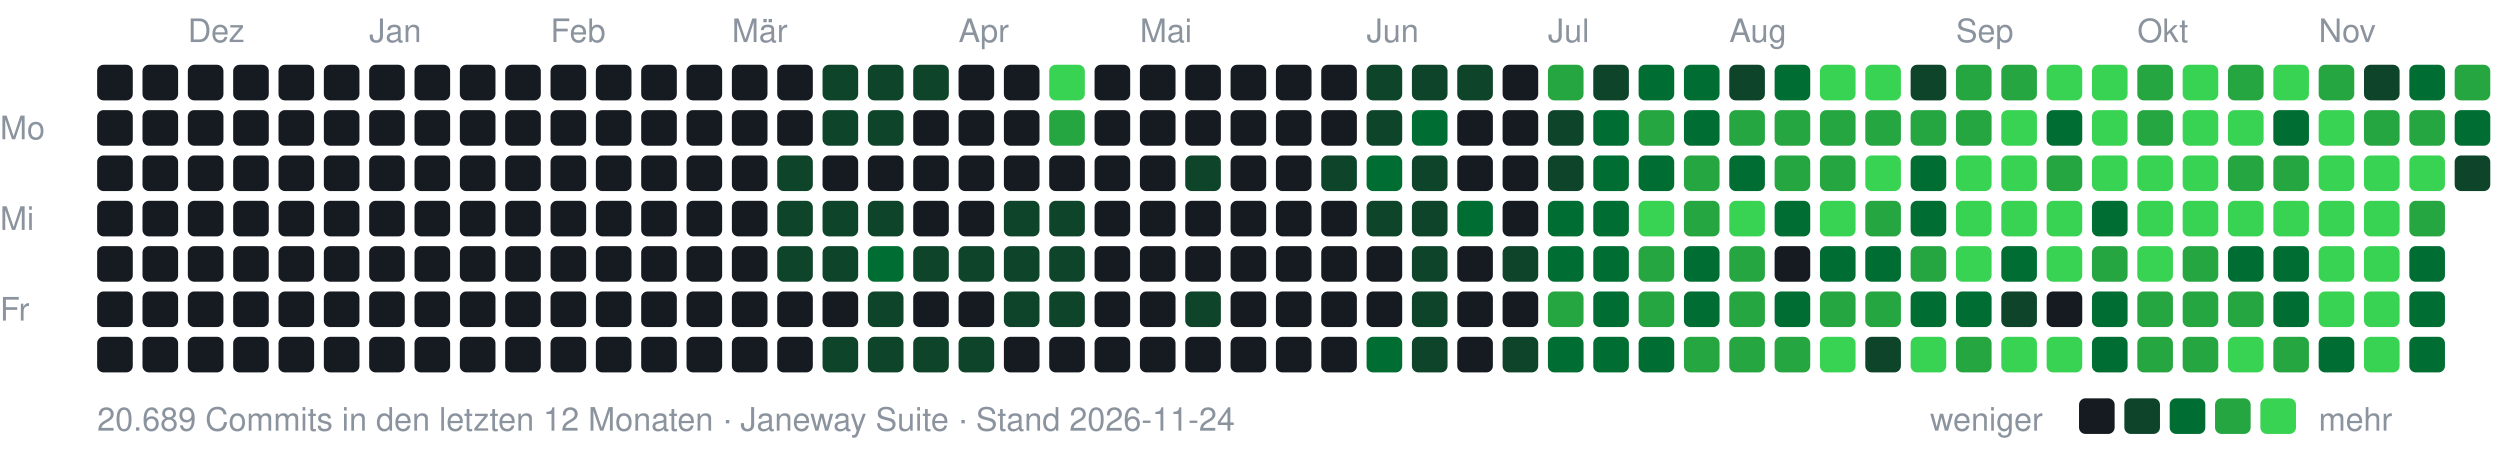
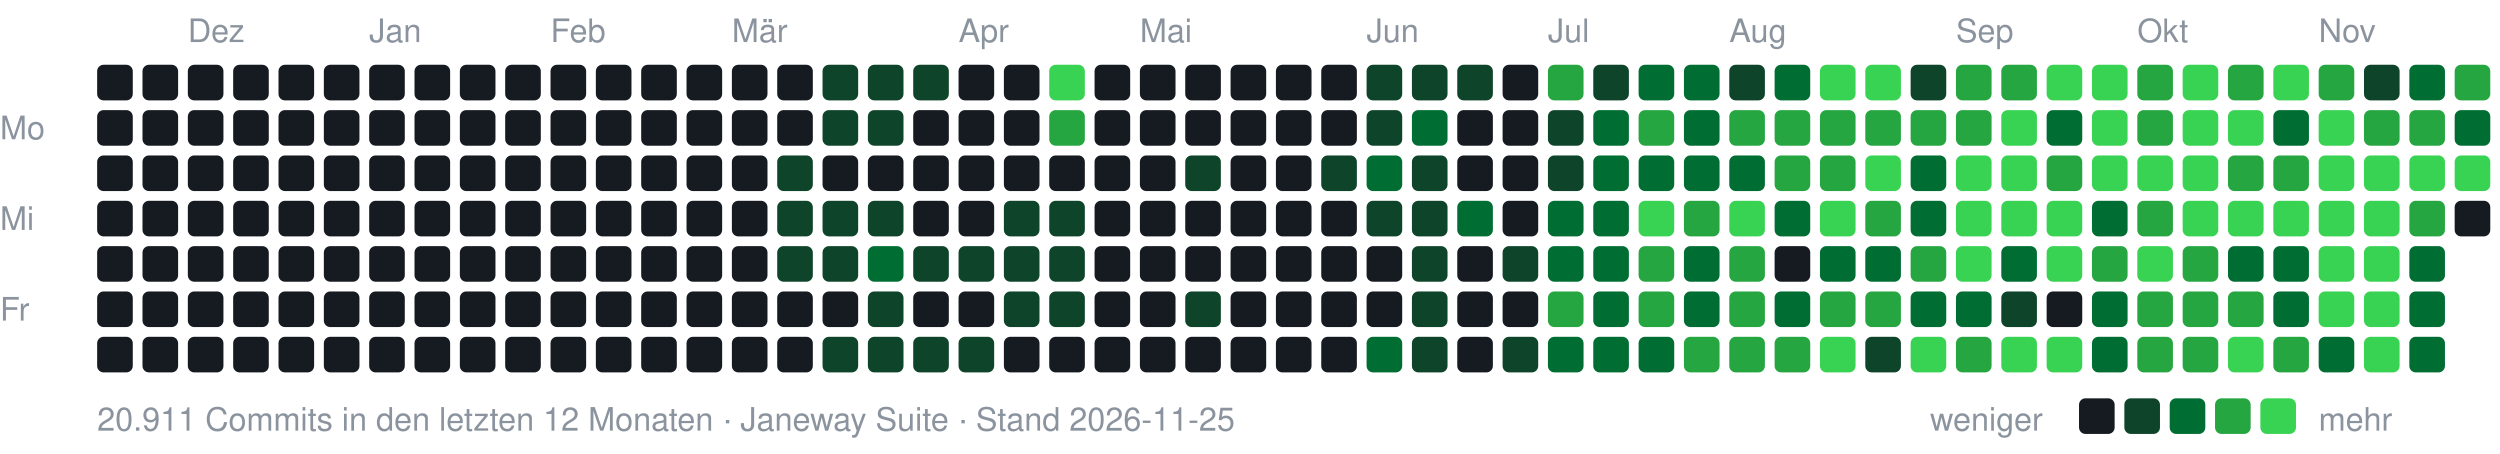
<svg xmlns="http://www.w3.org/2000/svg" viewBox="0 0 772 140" width="772" height="140">
  <g font-family="-apple-system,BlinkMacSystemFont,Segoe UI,Helvetica,Arial,sans-serif" font-size="10" fill="#8b949e">
    <text x="58" y="13">Dez</text>
    <text x="114" y="13">Jan</text>
    <text x="170" y="13">Feb</text>
    <text x="226" y="13">Mär</text>
    <text x="296" y="13">Apr</text>
    <text x="352" y="13">Mai</text>
    <text x="422" y="13">Jun</text>
    <text x="478" y="13">Jul</text>
    <text x="534" y="13">Aug</text>
    <text x="604" y="13">Sep</text>
    <text x="660" y="13">Okt</text>
    <text x="716" y="13">Nov</text>
    <text x="0" y="43">Mo</text>
    <text x="0" y="71">Mi</text>
    <text x="0" y="99">Fr</text>
    <rect x="30" y="20" width="11" height="11" rx="2" fill="#161b22" />
    <rect x="30" y="34" width="11" height="11" rx="2" fill="#161b22" />
    <rect x="30" y="48" width="11" height="11" rx="2" fill="#161b22" />
    <rect x="30" y="62" width="11" height="11" rx="2" fill="#161b22" />
    <rect x="30" y="76" width="11" height="11" rx="2" fill="#161b22" />
    <rect x="30" y="90" width="11" height="11" rx="2" fill="#161b22" />
    <rect x="30" y="104" width="11" height="11" rx="2" fill="#161b22" />
    <rect x="44" y="20" width="11" height="11" rx="2" fill="#161b22" />
    <rect x="44" y="34" width="11" height="11" rx="2" fill="#161b22" />
    <rect x="44" y="48" width="11" height="11" rx="2" fill="#161b22" />
    <rect x="44" y="62" width="11" height="11" rx="2" fill="#161b22" />
    <rect x="44" y="76" width="11" height="11" rx="2" fill="#161b22" />
    <rect x="44" y="90" width="11" height="11" rx="2" fill="#161b22" />
    <rect x="44" y="104" width="11" height="11" rx="2" fill="#161b22" />
    <rect x="58" y="20" width="11" height="11" rx="2" fill="#161b22" />
    <rect x="58" y="34" width="11" height="11" rx="2" fill="#161b22" />
    <rect x="58" y="48" width="11" height="11" rx="2" fill="#161b22" />
    <rect x="58" y="62" width="11" height="11" rx="2" fill="#161b22" />
    <rect x="58" y="76" width="11" height="11" rx="2" fill="#161b22" />
    <rect x="58" y="90" width="11" height="11" rx="2" fill="#161b22" />
    <rect x="58" y="104" width="11" height="11" rx="2" fill="#161b22" />
    <rect x="72" y="20" width="11" height="11" rx="2" fill="#161b22" />
    <rect x="72" y="34" width="11" height="11" rx="2" fill="#161b22" />
    <rect x="72" y="48" width="11" height="11" rx="2" fill="#161b22" />
    <rect x="72" y="62" width="11" height="11" rx="2" fill="#161b22" />
    <rect x="72" y="76" width="11" height="11" rx="2" fill="#161b22" />
    <rect x="72" y="90" width="11" height="11" rx="2" fill="#161b22" />
    <rect x="72" y="104" width="11" height="11" rx="2" fill="#161b22" />
    <rect x="86" y="20" width="11" height="11" rx="2" fill="#161b22" />
    <rect x="86" y="34" width="11" height="11" rx="2" fill="#161b22" />
    <rect x="86" y="48" width="11" height="11" rx="2" fill="#161b22" />
    <rect x="86" y="62" width="11" height="11" rx="2" fill="#161b22" />
    <rect x="86" y="76" width="11" height="11" rx="2" fill="#161b22" />
    <rect x="86" y="90" width="11" height="11" rx="2" fill="#161b22" />
    <rect x="86" y="104" width="11" height="11" rx="2" fill="#161b22" />
    <rect x="100" y="20" width="11" height="11" rx="2" fill="#161b22" />
    <rect x="100" y="34" width="11" height="11" rx="2" fill="#161b22" />
    <rect x="100" y="48" width="11" height="11" rx="2" fill="#161b22" />
    <rect x="100" y="62" width="11" height="11" rx="2" fill="#161b22" />
    <rect x="100" y="76" width="11" height="11" rx="2" fill="#161b22" />
    <rect x="100" y="90" width="11" height="11" rx="2" fill="#161b22" />
    <rect x="100" y="104" width="11" height="11" rx="2" fill="#161b22" />
    <rect x="114" y="20" width="11" height="11" rx="2" fill="#161b22" />
    <rect x="114" y="34" width="11" height="11" rx="2" fill="#161b22" />
    <rect x="114" y="48" width="11" height="11" rx="2" fill="#161b22" />
    <rect x="114" y="62" width="11" height="11" rx="2" fill="#161b22" />
    <rect x="114" y="76" width="11" height="11" rx="2" fill="#161b22" />
    <rect x="114" y="90" width="11" height="11" rx="2" fill="#161b22" />
    <rect x="114" y="104" width="11" height="11" rx="2" fill="#161b22" />
    <rect x="128" y="20" width="11" height="11" rx="2" fill="#161b22" />
    <rect x="128" y="34" width="11" height="11" rx="2" fill="#161b22" />
    <rect x="128" y="48" width="11" height="11" rx="2" fill="#161b22" />
    <rect x="128" y="62" width="11" height="11" rx="2" fill="#161b22" />
    <rect x="128" y="76" width="11" height="11" rx="2" fill="#161b22" />
    <rect x="128" y="90" width="11" height="11" rx="2" fill="#161b22" />
    <rect x="128" y="104" width="11" height="11" rx="2" fill="#161b22" />
    <rect x="142" y="20" width="11" height="11" rx="2" fill="#161b22" />
    <rect x="142" y="34" width="11" height="11" rx="2" fill="#161b22" />
    <rect x="142" y="48" width="11" height="11" rx="2" fill="#161b22" />
    <rect x="142" y="62" width="11" height="11" rx="2" fill="#161b22" />
    <rect x="142" y="76" width="11" height="11" rx="2" fill="#161b22" />
    <rect x="142" y="90" width="11" height="11" rx="2" fill="#161b22" />
    <rect x="142" y="104" width="11" height="11" rx="2" fill="#161b22" />
    <rect x="156" y="20" width="11" height="11" rx="2" fill="#161b22" />
    <rect x="156" y="34" width="11" height="11" rx="2" fill="#161b22" />
    <rect x="156" y="48" width="11" height="11" rx="2" fill="#161b22" />
    <rect x="156" y="62" width="11" height="11" rx="2" fill="#161b22" />
    <rect x="156" y="76" width="11" height="11" rx="2" fill="#161b22" />
    <rect x="156" y="90" width="11" height="11" rx="2" fill="#161b22" />
    <rect x="156" y="104" width="11" height="11" rx="2" fill="#161b22" />
    <rect x="170" y="20" width="11" height="11" rx="2" fill="#161b22" />
    <rect x="170" y="34" width="11" height="11" rx="2" fill="#161b22" />
    <rect x="170" y="48" width="11" height="11" rx="2" fill="#161b22" />
    <rect x="170" y="62" width="11" height="11" rx="2" fill="#161b22" />
    <rect x="170" y="76" width="11" height="11" rx="2" fill="#161b22" />
    <rect x="170" y="90" width="11" height="11" rx="2" fill="#161b22" />
    <rect x="170" y="104" width="11" height="11" rx="2" fill="#161b22" />
    <rect x="184" y="20" width="11" height="11" rx="2" fill="#161b22" />
    <rect x="184" y="34" width="11" height="11" rx="2" fill="#161b22" />
    <rect x="184" y="48" width="11" height="11" rx="2" fill="#161b22" />
    <rect x="184" y="62" width="11" height="11" rx="2" fill="#161b22" />
    <rect x="184" y="76" width="11" height="11" rx="2" fill="#161b22" />
    <rect x="184" y="90" width="11" height="11" rx="2" fill="#161b22" />
    <rect x="184" y="104" width="11" height="11" rx="2" fill="#161b22" />
    <rect x="198" y="20" width="11" height="11" rx="2" fill="#161b22" />
    <rect x="198" y="34" width="11" height="11" rx="2" fill="#161b22" />
    <rect x="198" y="48" width="11" height="11" rx="2" fill="#161b22" />
    <rect x="198" y="62" width="11" height="11" rx="2" fill="#161b22" />
    <rect x="198" y="76" width="11" height="11" rx="2" fill="#161b22" />
    <rect x="198" y="90" width="11" height="11" rx="2" fill="#161b22" />
    <rect x="198" y="104" width="11" height="11" rx="2" fill="#161b22" />
    <rect x="212" y="20" width="11" height="11" rx="2" fill="#161b22" />
    <rect x="212" y="34" width="11" height="11" rx="2" fill="#161b22" />
    <rect x="212" y="48" width="11" height="11" rx="2" fill="#161b22" />
    <rect x="212" y="62" width="11" height="11" rx="2" fill="#161b22" />
    <rect x="212" y="76" width="11" height="11" rx="2" fill="#161b22" />
    <rect x="212" y="90" width="11" height="11" rx="2" fill="#161b22" />
    <rect x="212" y="104" width="11" height="11" rx="2" fill="#161b22" />
    <rect x="226" y="20" width="11" height="11" rx="2" fill="#161b22" />
    <rect x="226" y="34" width="11" height="11" rx="2" fill="#161b22" />
    <rect x="226" y="48" width="11" height="11" rx="2" fill="#161b22" />
    <rect x="226" y="62" width="11" height="11" rx="2" fill="#161b22" />
    <rect x="226" y="76" width="11" height="11" rx="2" fill="#161b22" />
    <rect x="226" y="90" width="11" height="11" rx="2" fill="#161b22" />
    <rect x="226" y="104" width="11" height="11" rx="2" fill="#161b22" />
    <rect x="240" y="20" width="11" height="11" rx="2" fill="#161b22" />
    <rect x="240" y="34" width="11" height="11" rx="2" fill="#161b22" />
    <rect x="240" y="48" width="11" height="11" rx="2" fill="#0e4429" />
    <rect x="240" y="62" width="11" height="11" rx="2" fill="#0e4429" />
    <rect x="240" y="76" width="11" height="11" rx="2" fill="#0e4429" />
    <rect x="240" y="90" width="11" height="11" rx="2" fill="#161b22" />
    <rect x="240" y="104" width="11" height="11" rx="2" fill="#161b22" />
    <rect x="254" y="20" width="11" height="11" rx="2" fill="#0e4429" />
    <rect x="254" y="34" width="11" height="11" rx="2" fill="#0e4429" />
    <rect x="254" y="48" width="11" height="11" rx="2" fill="#161b22" />
    <rect x="254" y="62" width="11" height="11" rx="2" fill="#0e4429" />
    <rect x="254" y="76" width="11" height="11" rx="2" fill="#0e4429" />
    <rect x="254" y="90" width="11" height="11" rx="2" fill="#161b22" />
    <rect x="254" y="104" width="11" height="11" rx="2" fill="#0e4429" />
    <rect x="268" y="20" width="11" height="11" rx="2" fill="#0e4429" />
    <rect x="268" y="34" width="11" height="11" rx="2" fill="#0e4429" />
    <rect x="268" y="48" width="11" height="11" rx="2" fill="#161b22" />
    <rect x="268" y="62" width="11" height="11" rx="2" fill="#0e4429" />
    <rect x="268" y="76" width="11" height="11" rx="2" fill="#006d32" />
    <rect x="268" y="90" width="11" height="11" rx="2" fill="#0e4429" />
    <rect x="268" y="104" width="11" height="11" rx="2" fill="#0e4429" />
    <rect x="282" y="20" width="11" height="11" rx="2" fill="#0e4429" />
    <rect x="282" y="34" width="11" height="11" rx="2" fill="#161b22" />
    <rect x="282" y="48" width="11" height="11" rx="2" fill="#161b22" />
    <rect x="282" y="62" width="11" height="11" rx="2" fill="#161b22" />
    <rect x="282" y="76" width="11" height="11" rx="2" fill="#0e4429" />
    <rect x="282" y="90" width="11" height="11" rx="2" fill="#161b22" />
    <rect x="282" y="104" width="11" height="11" rx="2" fill="#0e4429" />
    <rect x="296" y="20" width="11" height="11" rx="2" fill="#161b22" />
    <rect x="296" y="34" width="11" height="11" rx="2" fill="#161b22" />
    <rect x="296" y="48" width="11" height="11" rx="2" fill="#161b22" />
    <rect x="296" y="62" width="11" height="11" rx="2" fill="#161b22" />
    <rect x="296" y="76" width="11" height="11" rx="2" fill="#0e4429" />
    <rect x="296" y="90" width="11" height="11" rx="2" fill="#161b22" />
    <rect x="296" y="104" width="11" height="11" rx="2" fill="#0e4429" />
    <rect x="310" y="20" width="11" height="11" rx="2" fill="#161b22" />
    <rect x="310" y="34" width="11" height="11" rx="2" fill="#161b22" />
    <rect x="310" y="48" width="11" height="11" rx="2" fill="#161b22" />
    <rect x="310" y="62" width="11" height="11" rx="2" fill="#0e4429" />
    <rect x="310" y="76" width="11" height="11" rx="2" fill="#0e4429" />
    <rect x="310" y="90" width="11" height="11" rx="2" fill="#0e4429" />
    <rect x="310" y="104" width="11" height="11" rx="2" fill="#161b22" />
    <rect x="324" y="20" width="11" height="11" rx="2" fill="#39d353" />
    <rect x="324" y="34" width="11" height="11" rx="2" fill="#26a641" />
    <rect x="324" y="48" width="11" height="11" rx="2" fill="#161b22" />
    <rect x="324" y="62" width="11" height="11" rx="2" fill="#0e4429" />
    <rect x="324" y="76" width="11" height="11" rx="2" fill="#0e4429" />
    <rect x="324" y="90" width="11" height="11" rx="2" fill="#0e4429" />
    <rect x="324" y="104" width="11" height="11" rx="2" fill="#161b22" />
    <rect x="338" y="20" width="11" height="11" rx="2" fill="#161b22" />
    <rect x="338" y="34" width="11" height="11" rx="2" fill="#161b22" />
    <rect x="338" y="48" width="11" height="11" rx="2" fill="#161b22" />
    <rect x="338" y="62" width="11" height="11" rx="2" fill="#161b22" />
    <rect x="338" y="76" width="11" height="11" rx="2" fill="#161b22" />
    <rect x="338" y="90" width="11" height="11" rx="2" fill="#161b22" />
    <rect x="338" y="104" width="11" height="11" rx="2" fill="#161b22" />
    <rect x="352" y="20" width="11" height="11" rx="2" fill="#161b22" />
    <rect x="352" y="34" width="11" height="11" rx="2" fill="#161b22" />
    <rect x="352" y="48" width="11" height="11" rx="2" fill="#161b22" />
    <rect x="352" y="62" width="11" height="11" rx="2" fill="#161b22" />
    <rect x="352" y="76" width="11" height="11" rx="2" fill="#161b22" />
    <rect x="352" y="90" width="11" height="11" rx="2" fill="#161b22" />
    <rect x="352" y="104" width="11" height="11" rx="2" fill="#161b22" />
    <rect x="366" y="20" width="11" height="11" rx="2" fill="#161b22" />
    <rect x="366" y="34" width="11" height="11" rx="2" fill="#161b22" />
    <rect x="366" y="48" width="11" height="11" rx="2" fill="#0e4429" />
    <rect x="366" y="62" width="11" height="11" rx="2" fill="#161b22" />
    <rect x="366" y="76" width="11" height="11" rx="2" fill="#161b22" />
    <rect x="366" y="90" width="11" height="11" rx="2" fill="#0e4429" />
    <rect x="366" y="104" width="11" height="11" rx="2" fill="#161b22" />
    <rect x="380" y="20" width="11" height="11" rx="2" fill="#161b22" />
    <rect x="380" y="34" width="11" height="11" rx="2" fill="#161b22" />
    <rect x="380" y="48" width="11" height="11" rx="2" fill="#161b22" />
    <rect x="380" y="62" width="11" height="11" rx="2" fill="#161b22" />
    <rect x="380" y="76" width="11" height="11" rx="2" fill="#161b22" />
    <rect x="380" y="90" width="11" height="11" rx="2" fill="#161b22" />
    <rect x="380" y="104" width="11" height="11" rx="2" fill="#161b22" />
    <rect x="394" y="20" width="11" height="11" rx="2" fill="#161b22" />
    <rect x="394" y="34" width="11" height="11" rx="2" fill="#161b22" />
    <rect x="394" y="48" width="11" height="11" rx="2" fill="#161b22" />
    <rect x="394" y="62" width="11" height="11" rx="2" fill="#161b22" />
    <rect x="394" y="76" width="11" height="11" rx="2" fill="#161b22" />
    <rect x="394" y="90" width="11" height="11" rx="2" fill="#161b22" />
    <rect x="394" y="104" width="11" height="11" rx="2" fill="#161b22" />
    <rect x="408" y="20" width="11" height="11" rx="2" fill="#161b22" />
    <rect x="408" y="34" width="11" height="11" rx="2" fill="#161b22" />
    <rect x="408" y="48" width="11" height="11" rx="2" fill="#0e4429" />
    <rect x="408" y="62" width="11" height="11" rx="2" fill="#161b22" />
    <rect x="408" y="76" width="11" height="11" rx="2" fill="#161b22" />
    <rect x="408" y="90" width="11" height="11" rx="2" fill="#161b22" />
    <rect x="408" y="104" width="11" height="11" rx="2" fill="#161b22" />
    <rect x="422" y="20" width="11" height="11" rx="2" fill="#0e4429" />
    <rect x="422" y="34" width="11" height="11" rx="2" fill="#0e4429" />
    <rect x="422" y="48" width="11" height="11" rx="2" fill="#006d32" />
    <rect x="422" y="62" width="11" height="11" rx="2" fill="#0e4429" />
    <rect x="422" y="76" width="11" height="11" rx="2" fill="#161b22" />
    <rect x="422" y="90" width="11" height="11" rx="2" fill="#161b22" />
    <rect x="422" y="104" width="11" height="11" rx="2" fill="#006d32" />
    <rect x="436" y="20" width="11" height="11" rx="2" fill="#0e4429" />
    <rect x="436" y="34" width="11" height="11" rx="2" fill="#006d32" />
    <rect x="436" y="48" width="11" height="11" rx="2" fill="#0e4429" />
    <rect x="436" y="62" width="11" height="11" rx="2" fill="#0e4429" />
    <rect x="436" y="76" width="11" height="11" rx="2" fill="#0e4429" />
    <rect x="436" y="90" width="11" height="11" rx="2" fill="#0e4429" />
    <rect x="436" y="104" width="11" height="11" rx="2" fill="#0e4429" />
    <rect x="450" y="20" width="11" height="11" rx="2" fill="#0e4429" />
    <rect x="450" y="34" width="11" height="11" rx="2" fill="#161b22" />
    <rect x="450" y="48" width="11" height="11" rx="2" fill="#161b22" />
    <rect x="450" y="62" width="11" height="11" rx="2" fill="#006d32" />
    <rect x="450" y="76" width="11" height="11" rx="2" fill="#161b22" />
    <rect x="450" y="90" width="11" height="11" rx="2" fill="#161b22" />
    <rect x="450" y="104" width="11" height="11" rx="2" fill="#161b22" />
    <rect x="464" y="20" width="11" height="11" rx="2" fill="#161b22" />
    <rect x="464" y="34" width="11" height="11" rx="2" fill="#161b22" />
    <rect x="464" y="48" width="11" height="11" rx="2" fill="#161b22" />
    <rect x="464" y="62" width="11" height="11" rx="2" fill="#161b22" />
    <rect x="464" y="76" width="11" height="11" rx="2" fill="#0e4429" />
    <rect x="464" y="90" width="11" height="11" rx="2" fill="#161b22" />
    <rect x="464" y="104" width="11" height="11" rx="2" fill="#0e4429" />
    <rect x="478" y="20" width="11" height="11" rx="2" fill="#26a641" />
    <rect x="478" y="34" width="11" height="11" rx="2" fill="#0e4429" />
    <rect x="478" y="48" width="11" height="11" rx="2" fill="#0e4429" />
    <rect x="478" y="62" width="11" height="11" rx="2" fill="#006d32" />
    <rect x="478" y="76" width="11" height="11" rx="2" fill="#006d32" />
    <rect x="478" y="90" width="11" height="11" rx="2" fill="#26a641" />
    <rect x="478" y="104" width="11" height="11" rx="2" fill="#006d32" />
    <rect x="492" y="20" width="11" height="11" rx="2" fill="#0e4429" />
    <rect x="492" y="34" width="11" height="11" rx="2" fill="#006d32" />
    <rect x="492" y="48" width="11" height="11" rx="2" fill="#006d32" />
    <rect x="492" y="62" width="11" height="11" rx="2" fill="#006d32" />
    <rect x="492" y="76" width="11" height="11" rx="2" fill="#006d32" />
    <rect x="492" y="90" width="11" height="11" rx="2" fill="#006d32" />
    <rect x="492" y="104" width="11" height="11" rx="2" fill="#006d32" />
    <rect x="506" y="20" width="11" height="11" rx="2" fill="#006d32" />
    <rect x="506" y="34" width="11" height="11" rx="2" fill="#26a641" />
    <rect x="506" y="48" width="11" height="11" rx="2" fill="#006d32" />
    <rect x="506" y="62" width="11" height="11" rx="2" fill="#39d353" />
    <rect x="506" y="76" width="11" height="11" rx="2" fill="#26a641" />
    <rect x="506" y="90" width="11" height="11" rx="2" fill="#26a641" />
    <rect x="506" y="104" width="11" height="11" rx="2" fill="#006d32" />
    <rect x="520" y="20" width="11" height="11" rx="2" fill="#006d32" />
    <rect x="520" y="34" width="11" height="11" rx="2" fill="#006d32" />
-     <rect x="520" y="48" width="11" height="11" rx="2" fill="#26a641" />
+     <rect x="520" y="48" width="11" height="11" rx="2" fill="#006d32" />
    <rect x="520" y="62" width="11" height="11" rx="2" fill="#26a641" />
    <rect x="520" y="76" width="11" height="11" rx="2" fill="#006d32" />
    <rect x="520" y="90" width="11" height="11" rx="2" fill="#006d32" />
    <rect x="520" y="104" width="11" height="11" rx="2" fill="#26a641" />
    <rect x="534" y="20" width="11" height="11" rx="2" fill="#0e4429" />
    <rect x="534" y="34" width="11" height="11" rx="2" fill="#26a641" />
    <rect x="534" y="48" width="11" height="11" rx="2" fill="#006d32" />
    <rect x="534" y="62" width="11" height="11" rx="2" fill="#39d353" />
    <rect x="534" y="76" width="11" height="11" rx="2" fill="#26a641" />
    <rect x="534" y="90" width="11" height="11" rx="2" fill="#26a641" />
    <rect x="534" y="104" width="11" height="11" rx="2" fill="#26a641" />
    <rect x="548" y="20" width="11" height="11" rx="2" fill="#006d32" />
    <rect x="548" y="34" width="11" height="11" rx="2" fill="#26a641" />
    <rect x="548" y="48" width="11" height="11" rx="2" fill="#26a641" />
    <rect x="548" y="62" width="11" height="11" rx="2" fill="#006d32" />
    <rect x="548" y="76" width="11" height="11" rx="2" fill="#161b22" />
    <rect x="548" y="90" width="11" height="11" rx="2" fill="#006d32" />
    <rect x="548" y="104" width="11" height="11" rx="2" fill="#26a641" />
    <rect x="562" y="20" width="11" height="11" rx="2" fill="#39d353" />
    <rect x="562" y="34" width="11" height="11" rx="2" fill="#26a641" />
    <rect x="562" y="48" width="11" height="11" rx="2" fill="#26a641" />
    <rect x="562" y="62" width="11" height="11" rx="2" fill="#39d353" />
    <rect x="562" y="76" width="11" height="11" rx="2" fill="#006d32" />
    <rect x="562" y="90" width="11" height="11" rx="2" fill="#26a641" />
    <rect x="562" y="104" width="11" height="11" rx="2" fill="#39d353" />
    <rect x="576" y="20" width="11" height="11" rx="2" fill="#39d353" />
    <rect x="576" y="34" width="11" height="11" rx="2" fill="#26a641" />
    <rect x="576" y="48" width="11" height="11" rx="2" fill="#39d353" />
    <rect x="576" y="62" width="11" height="11" rx="2" fill="#26a641" />
    <rect x="576" y="76" width="11" height="11" rx="2" fill="#006d32" />
    <rect x="576" y="90" width="11" height="11" rx="2" fill="#26a641" />
    <rect x="576" y="104" width="11" height="11" rx="2" fill="#0e4429" />
    <rect x="590" y="20" width="11" height="11" rx="2" fill="#0e4429" />
    <rect x="590" y="34" width="11" height="11" rx="2" fill="#26a641" />
    <rect x="590" y="48" width="11" height="11" rx="2" fill="#006d32" />
    <rect x="590" y="62" width="11" height="11" rx="2" fill="#006d32" />
    <rect x="590" y="76" width="11" height="11" rx="2" fill="#26a641" />
    <rect x="590" y="90" width="11" height="11" rx="2" fill="#006d32" />
    <rect x="590" y="104" width="11" height="11" rx="2" fill="#39d353" />
    <rect x="604" y="20" width="11" height="11" rx="2" fill="#26a641" />
    <rect x="604" y="34" width="11" height="11" rx="2" fill="#26a641" />
    <rect x="604" y="48" width="11" height="11" rx="2" fill="#39d353" />
    <rect x="604" y="62" width="11" height="11" rx="2" fill="#39d353" />
    <rect x="604" y="76" width="11" height="11" rx="2" fill="#39d353" />
    <rect x="604" y="90" width="11" height="11" rx="2" fill="#006d32" />
    <rect x="604" y="104" width="11" height="11" rx="2" fill="#26a641" />
    <rect x="618" y="20" width="11" height="11" rx="2" fill="#26a641" />
    <rect x="618" y="34" width="11" height="11" rx="2" fill="#39d353" />
    <rect x="618" y="48" width="11" height="11" rx="2" fill="#39d353" />
    <rect x="618" y="62" width="11" height="11" rx="2" fill="#39d353" />
    <rect x="618" y="76" width="11" height="11" rx="2" fill="#006d32" />
    <rect x="618" y="90" width="11" height="11" rx="2" fill="#0e4429" />
    <rect x="618" y="104" width="11" height="11" rx="2" fill="#39d353" />
    <rect x="632" y="20" width="11" height="11" rx="2" fill="#39d353" />
    <rect x="632" y="34" width="11" height="11" rx="2" fill="#006d32" />
    <rect x="632" y="48" width="11" height="11" rx="2" fill="#26a641" />
    <rect x="632" y="62" width="11" height="11" rx="2" fill="#39d353" />
    <rect x="632" y="76" width="11" height="11" rx="2" fill="#39d353" />
    <rect x="632" y="90" width="11" height="11" rx="2" fill="#161b22" />
    <rect x="632" y="104" width="11" height="11" rx="2" fill="#39d353" />
    <rect x="646" y="20" width="11" height="11" rx="2" fill="#39d353" />
    <rect x="646" y="34" width="11" height="11" rx="2" fill="#39d353" />
    <rect x="646" y="48" width="11" height="11" rx="2" fill="#39d353" />
    <rect x="646" y="62" width="11" height="11" rx="2" fill="#006d32" />
    <rect x="646" y="76" width="11" height="11" rx="2" fill="#26a641" />
    <rect x="646" y="90" width="11" height="11" rx="2" fill="#006d32" />
    <rect x="646" y="104" width="11" height="11" rx="2" fill="#006d32" />
    <rect x="660" y="20" width="11" height="11" rx="2" fill="#26a641" />
    <rect x="660" y="34" width="11" height="11" rx="2" fill="#26a641" />
    <rect x="660" y="48" width="11" height="11" rx="2" fill="#39d353" />
-     <rect x="660" y="62" width="11" height="11" rx="2" fill="#39d353" />
+     <rect x="660" y="62" width="11" height="11" rx="2" fill="#26a641" />
    <rect x="660" y="76" width="11" height="11" rx="2" fill="#39d353" />
    <rect x="660" y="90" width="11" height="11" rx="2" fill="#26a641" />
    <rect x="660" y="104" width="11" height="11" rx="2" fill="#26a641" />
    <rect x="674" y="20" width="11" height="11" rx="2" fill="#39d353" />
    <rect x="674" y="34" width="11" height="11" rx="2" fill="#39d353" />
    <rect x="674" y="48" width="11" height="11" rx="2" fill="#39d353" />
    <rect x="674" y="62" width="11" height="11" rx="2" fill="#39d353" />
    <rect x="674" y="76" width="11" height="11" rx="2" fill="#26a641" />
    <rect x="674" y="90" width="11" height="11" rx="2" fill="#26a641" />
    <rect x="674" y="104" width="11" height="11" rx="2" fill="#26a641" />
    <rect x="688" y="20" width="11" height="11" rx="2" fill="#26a641" />
    <rect x="688" y="34" width="11" height="11" rx="2" fill="#39d353" />
    <rect x="688" y="48" width="11" height="11" rx="2" fill="#26a641" />
    <rect x="688" y="62" width="11" height="11" rx="2" fill="#39d353" />
    <rect x="688" y="76" width="11" height="11" rx="2" fill="#006d32" />
    <rect x="688" y="90" width="11" height="11" rx="2" fill="#26a641" />
    <rect x="688" y="104" width="11" height="11" rx="2" fill="#39d353" />
    <rect x="702" y="20" width="11" height="11" rx="2" fill="#39d353" />
    <rect x="702" y="34" width="11" height="11" rx="2" fill="#006d32" />
    <rect x="702" y="48" width="11" height="11" rx="2" fill="#26a641" />
    <rect x="702" y="62" width="11" height="11" rx="2" fill="#39d353" />
    <rect x="702" y="76" width="11" height="11" rx="2" fill="#006d32" />
    <rect x="702" y="90" width="11" height="11" rx="2" fill="#006d32" />
    <rect x="702" y="104" width="11" height="11" rx="2" fill="#26a641" />
    <rect x="716" y="20" width="11" height="11" rx="2" fill="#26a641" />
    <rect x="716" y="34" width="11" height="11" rx="2" fill="#39d353" />
    <rect x="716" y="48" width="11" height="11" rx="2" fill="#39d353" />
    <rect x="716" y="62" width="11" height="11" rx="2" fill="#39d353" />
    <rect x="716" y="76" width="11" height="11" rx="2" fill="#39d353" />
    <rect x="716" y="90" width="11" height="11" rx="2" fill="#39d353" />
    <rect x="716" y="104" width="11" height="11" rx="2" fill="#006d32" />
    <rect x="730" y="20" width="11" height="11" rx="2" fill="#0e4429" />
    <rect x="730" y="34" width="11" height="11" rx="2" fill="#26a641" />
    <rect x="730" y="48" width="11" height="11" rx="2" fill="#39d353" />
    <rect x="730" y="62" width="11" height="11" rx="2" fill="#39d353" />
    <rect x="730" y="76" width="11" height="11" rx="2" fill="#39d353" />
    <rect x="730" y="90" width="11" height="11" rx="2" fill="#39d353" />
    <rect x="730" y="104" width="11" height="11" rx="2" fill="#39d353" />
    <rect x="744" y="20" width="11" height="11" rx="2" fill="#006d32" />
    <rect x="744" y="34" width="11" height="11" rx="2" fill="#26a641" />
    <rect x="744" y="48" width="11" height="11" rx="2" fill="#39d353" />
    <rect x="744" y="62" width="11" height="11" rx="2" fill="#26a641" />
    <rect x="744" y="76" width="11" height="11" rx="2" fill="#006d32" />
    <rect x="744" y="90" width="11" height="11" rx="2" fill="#006d32" />
    <rect x="744" y="104" width="11" height="11" rx="2" fill="#006d32" />
    <rect x="758" y="20" width="11" height="11" rx="2" fill="#26a641" />
    <rect x="758" y="34" width="11" height="11" rx="2" fill="#006d32" />
-     <rect x="758" y="48" width="11" height="11" rx="2" fill="#0e4429" />
+     <rect x="758" y="48" width="11" height="11" rx="2" fill="#39d353" />
+     <rect x="758" y="62" width="11" height="11" rx="2" fill="#161b22" />
    <text x="596" y="133">weniger</text>
    <rect x="642" y="123" width="11" height="11" rx="2" fill="#161b22" />
    <rect x="656" y="123" width="11" height="11" rx="2" fill="#0e4429" />
    <rect x="670" y="123" width="11" height="11" rx="2" fill="#006d32" />
    <rect x="684" y="123" width="11" height="11" rx="2" fill="#26a641" />
    <rect x="698" y="123" width="11" height="11" rx="2" fill="#39d353" />
    <text x="716" y="133">mehr</text>
-     <text x="30" y="133">20.689 Commits in den letzten 12 Monaten · Janeway Suite · Stand 2026-11-24</text>
+     <text x="30" y="133">20.911 Commits in den letzten 12 Monaten · Janeway Suite · Stand 2026-11-25</text>
  </g>
</svg>
